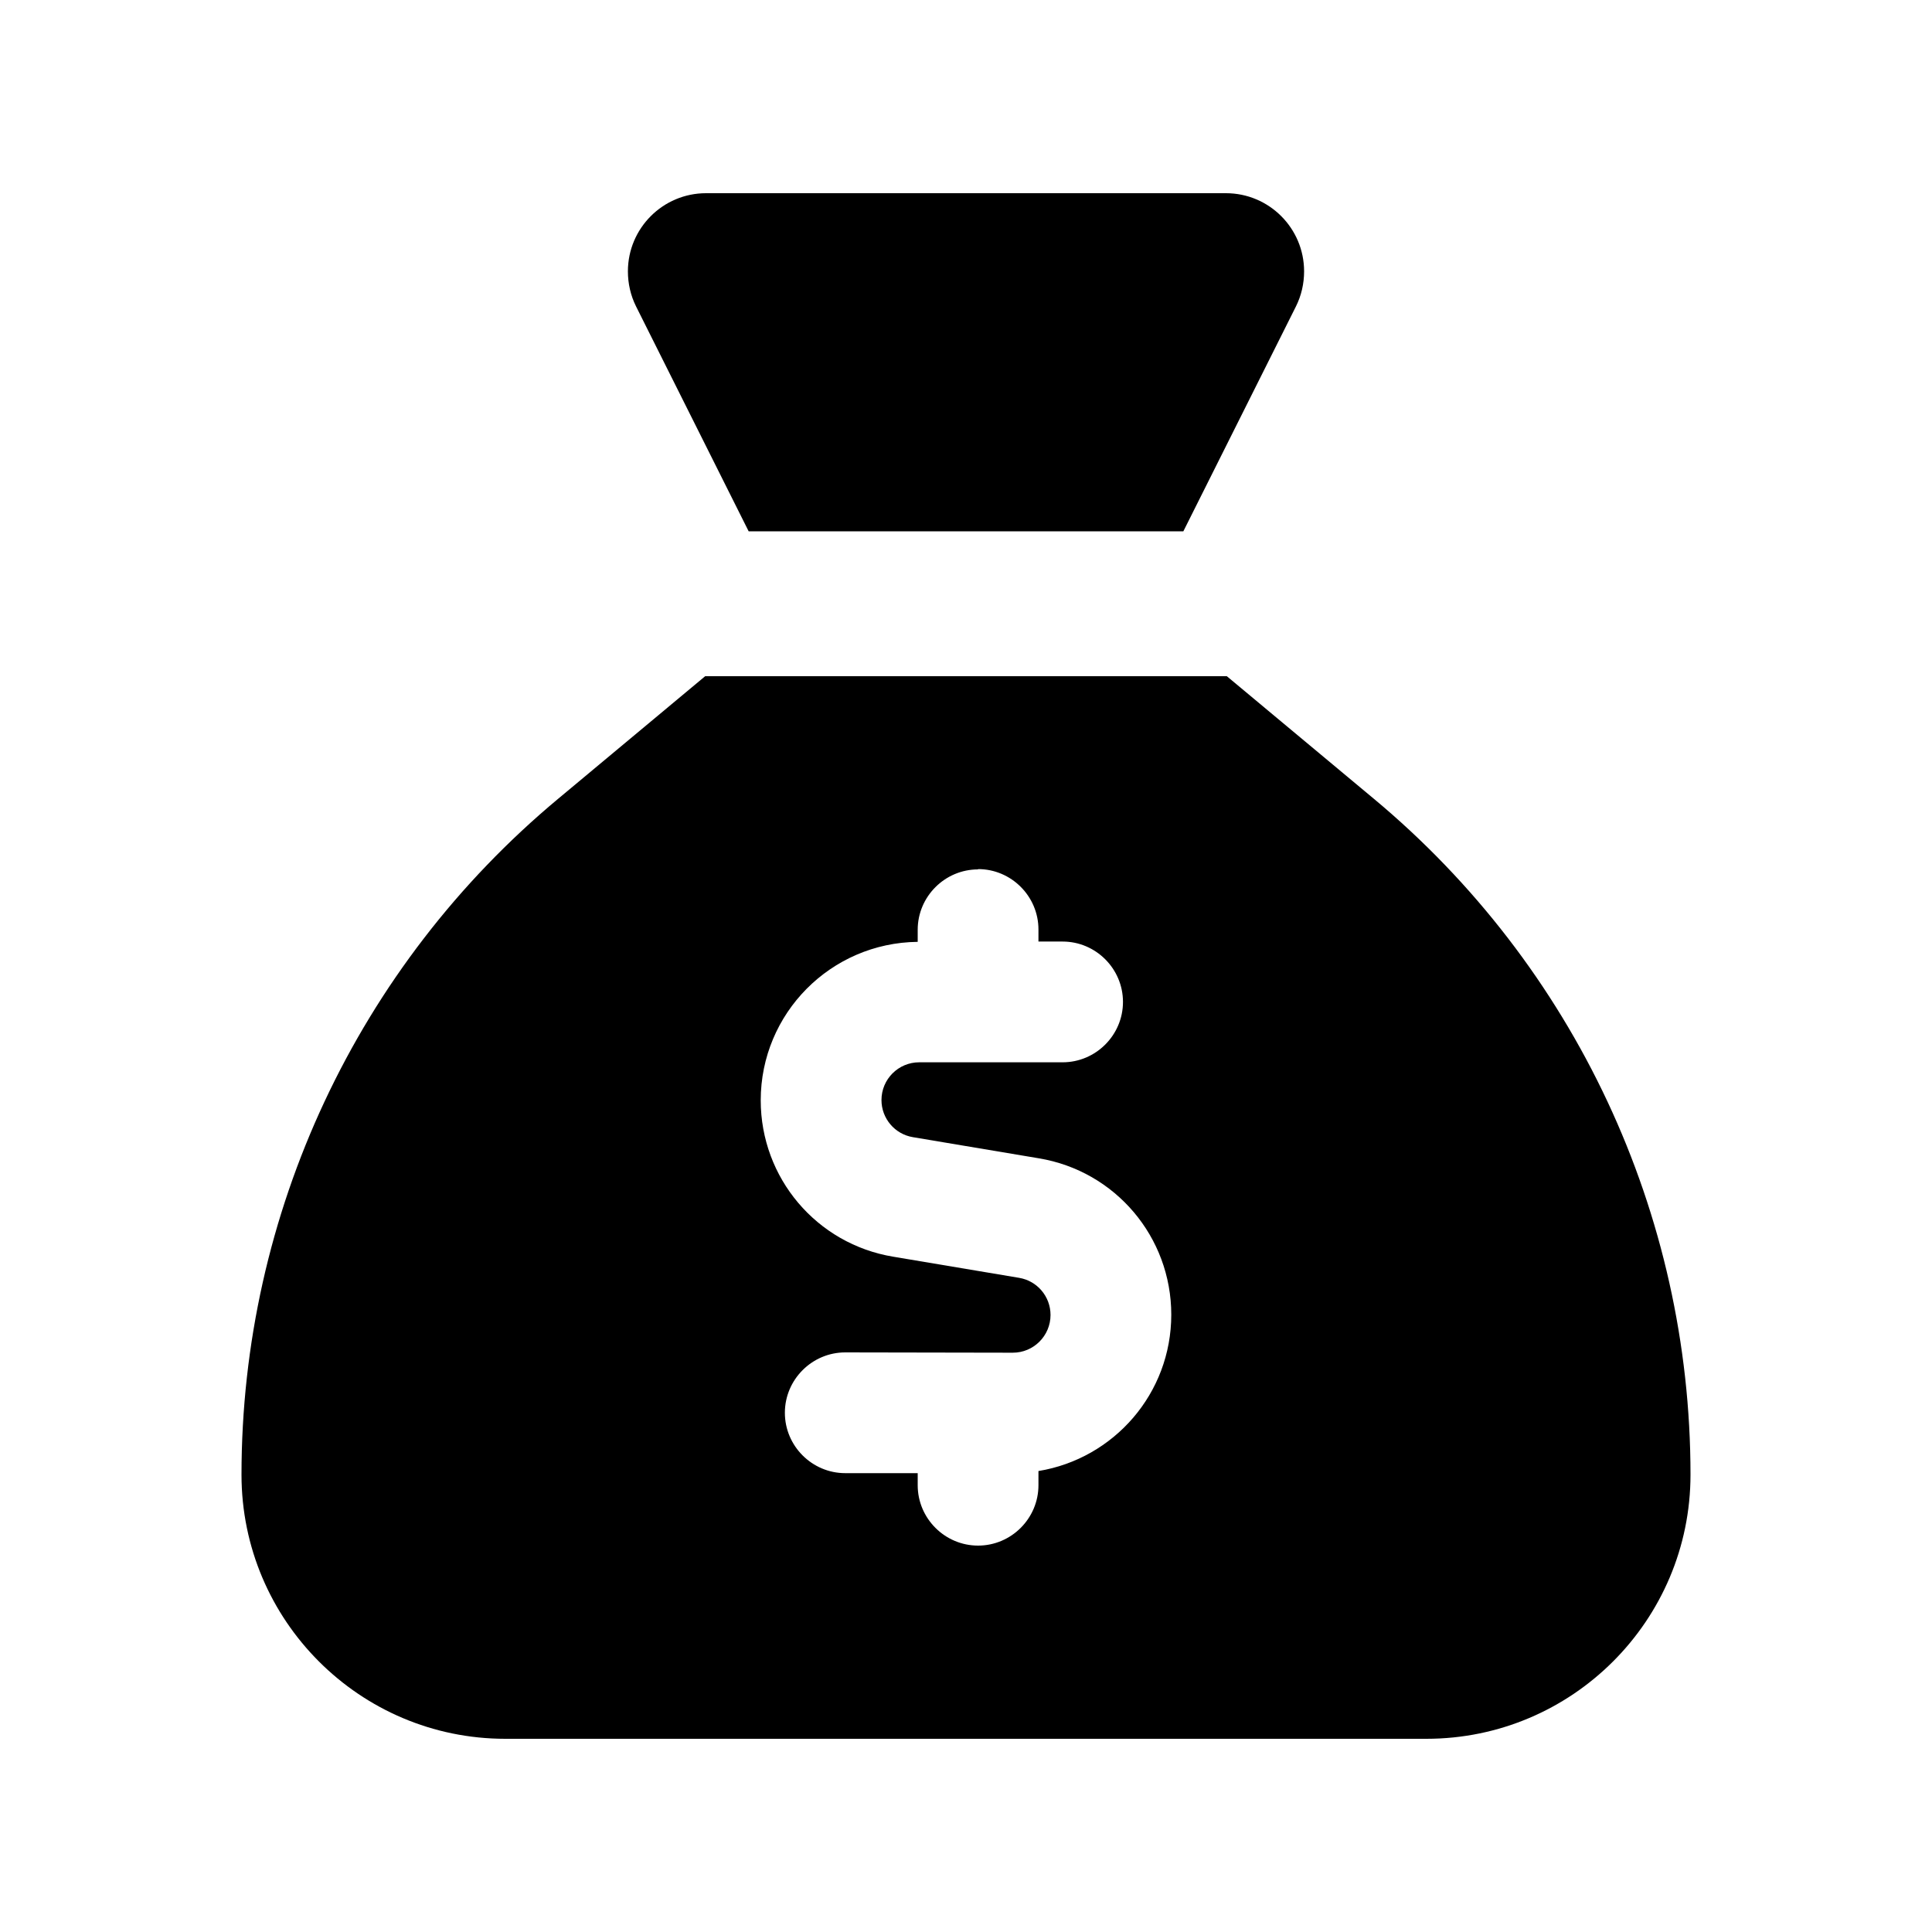
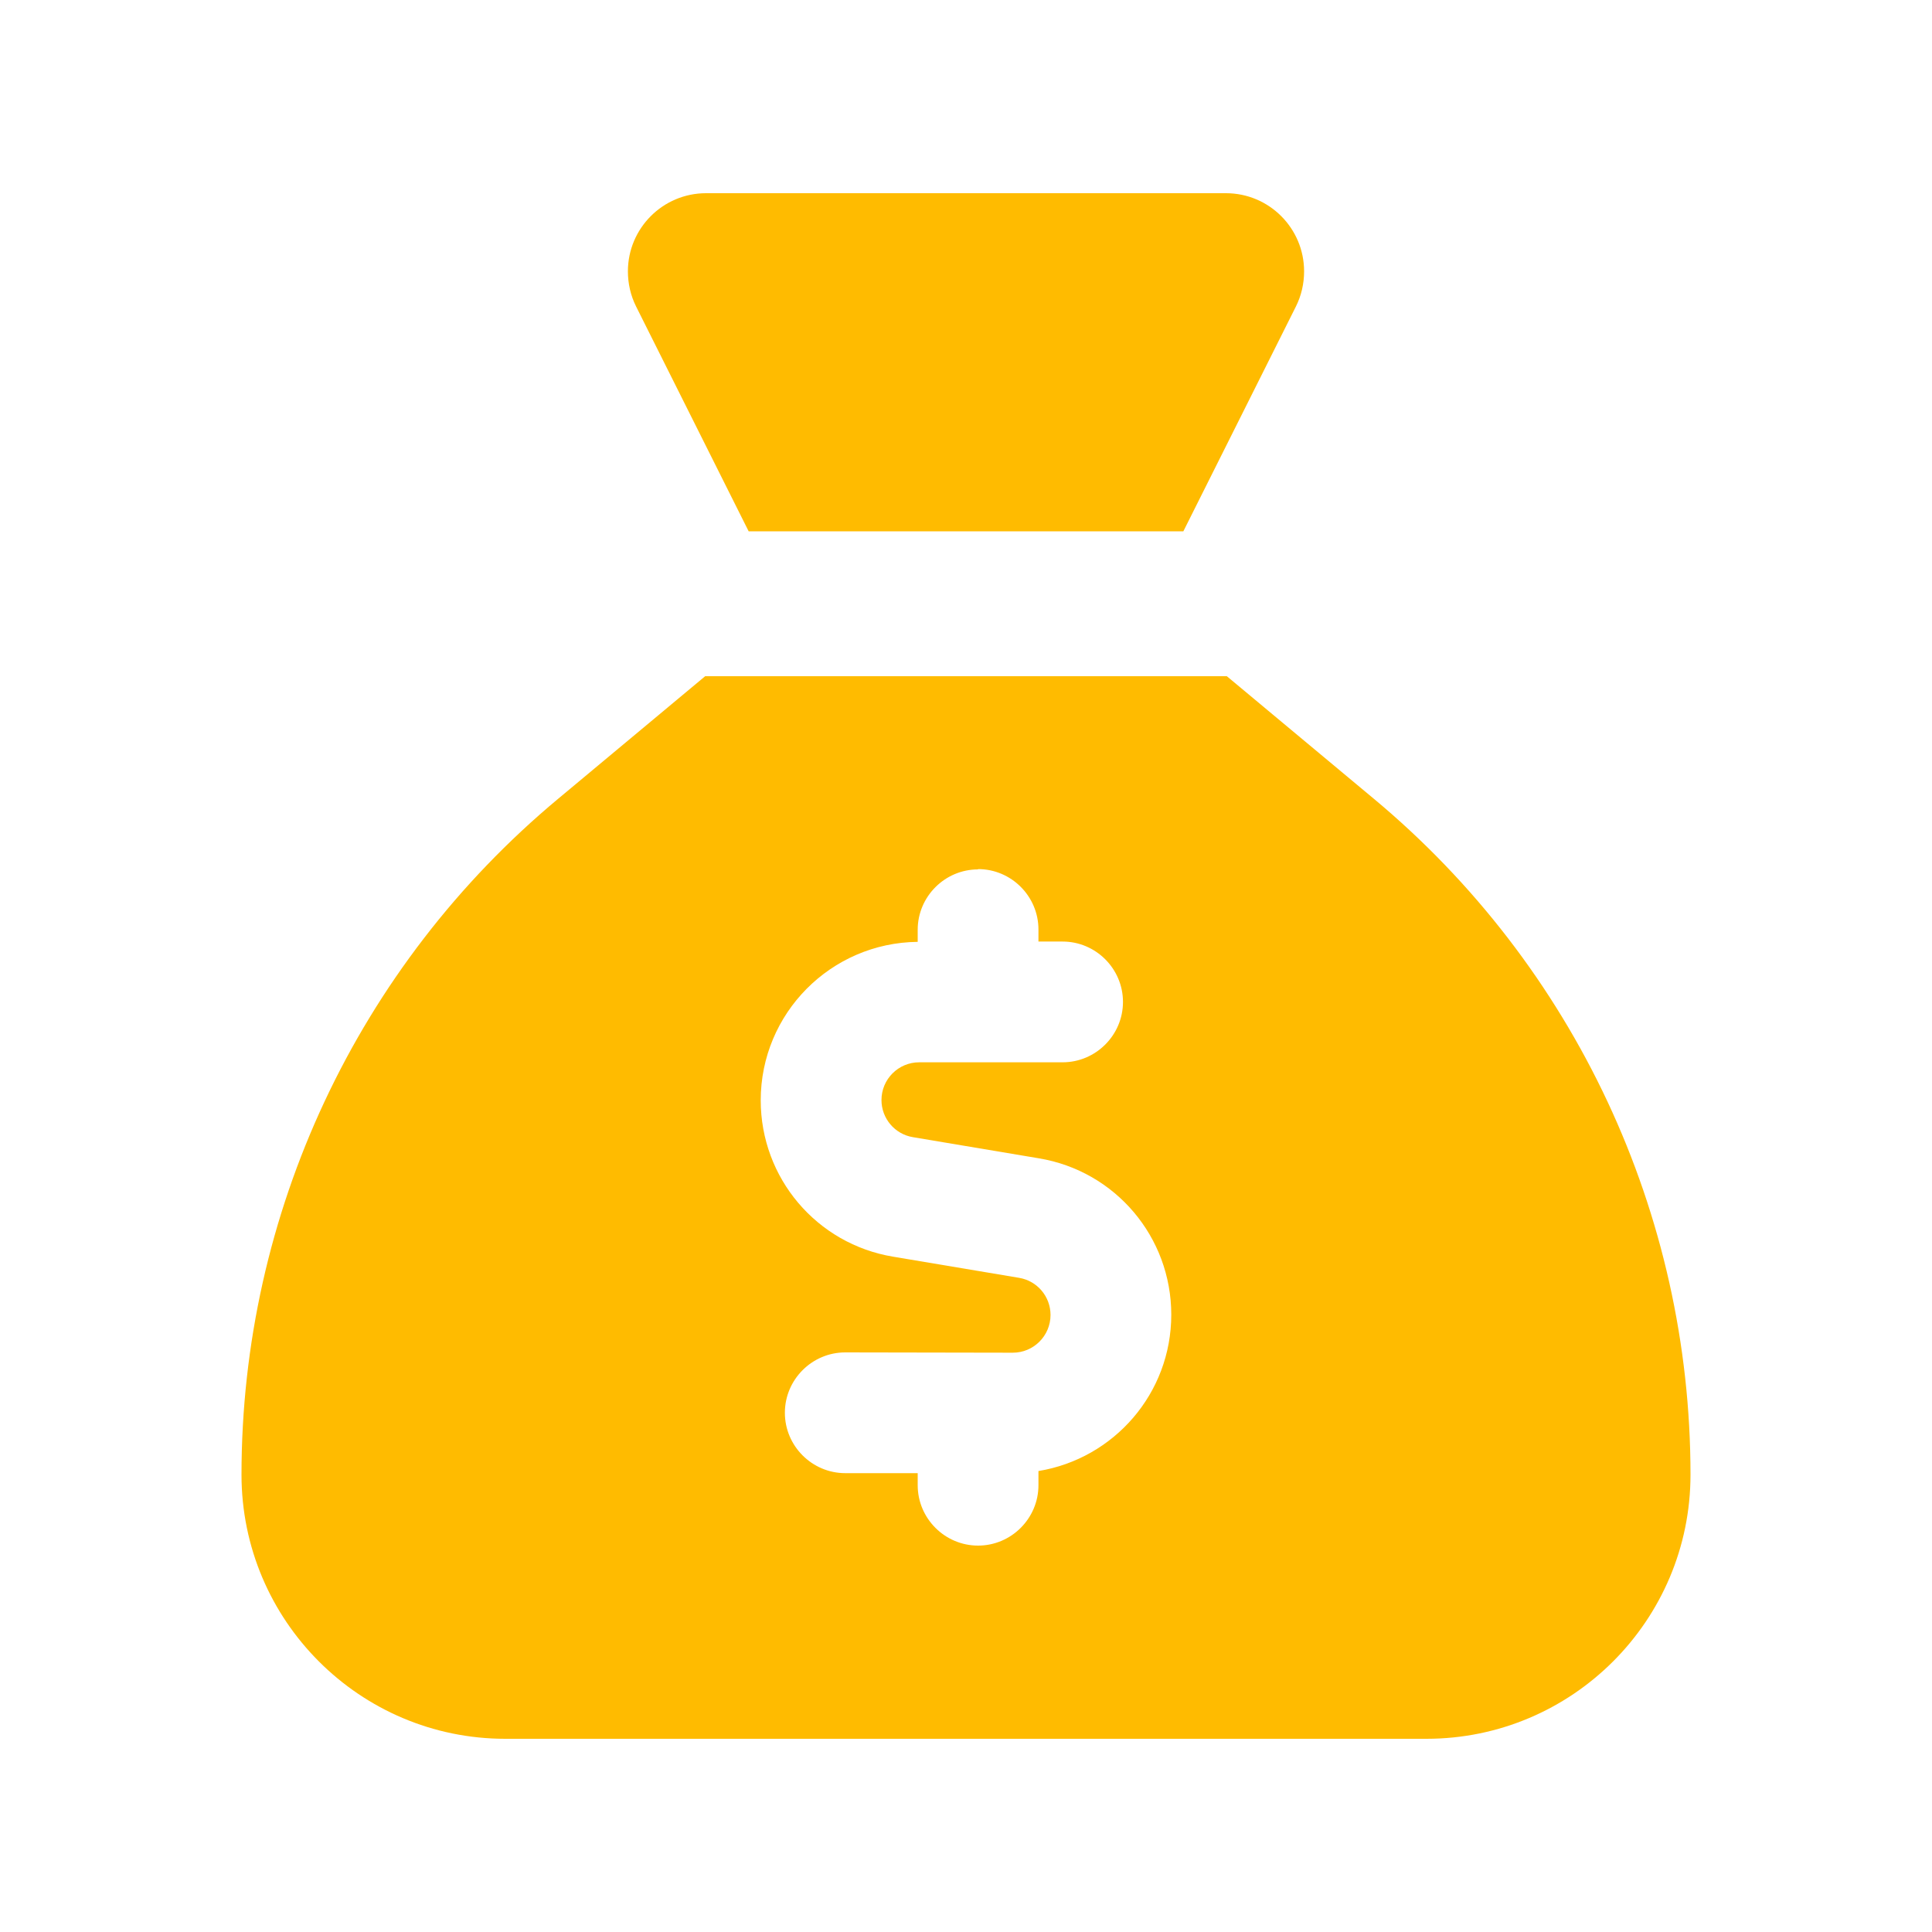
- <svg xmlns="http://www.w3.org/2000/svg" viewBox="0 0 640 640">
+ <svg xmlns="http://www.w3.org/2000/svg" viewBox="0 0 640 640" fill="#fb0">
  <path d="M392 176L248 176L210.7 101.5C208.9 97.9 208 93.9 208 89.9C208 75.6 219.6 64 233.9 64L406.1 64C420.4 64 432 75.6 432 89.9C432 93.9 431.1 97.9 429.3 101.5L392 176zM233.6 224L406.4 224L455.1 264.6C521.6 320 560 402 560 488.5C560 536.8 520.8 576 472.5 576L167.4 576C119.2 576 80 536.8 80 488.5C80 402 118.4 320 184.9 264.6L233.6 224zM324 288C313 288 304 297 304 308L304 312C275.2 312.3 252 335.7 252 364.5C252 390.2 270.5 412.1 295.9 416.3L337.6 423.3C343.6 424.3 348 429.5 348 435.6C348 442.5 342.4 448.1 335.5 448.1L280 448C269 448 260 457 260 468C260 479 269 488 280 488L304 488L304 492C304 503 313 512 324 512C335 512 344 503 344 492L344 487.3C369 483.2 388 461.6 388 435.5C388 409.8 369.5 387.9 344.1 383.7L302.4 376.7C296.4 375.7 292 370.5 292 364.4C292 357.5 297.6 351.9 304.5 351.9L352 351.9C363 351.9 372 342.9 372 331.9C372 320.9 363 311.9 352 311.9L344 311.9L344 307.9C344 296.9 335 287.9 324 287.9z" />
</svg>
